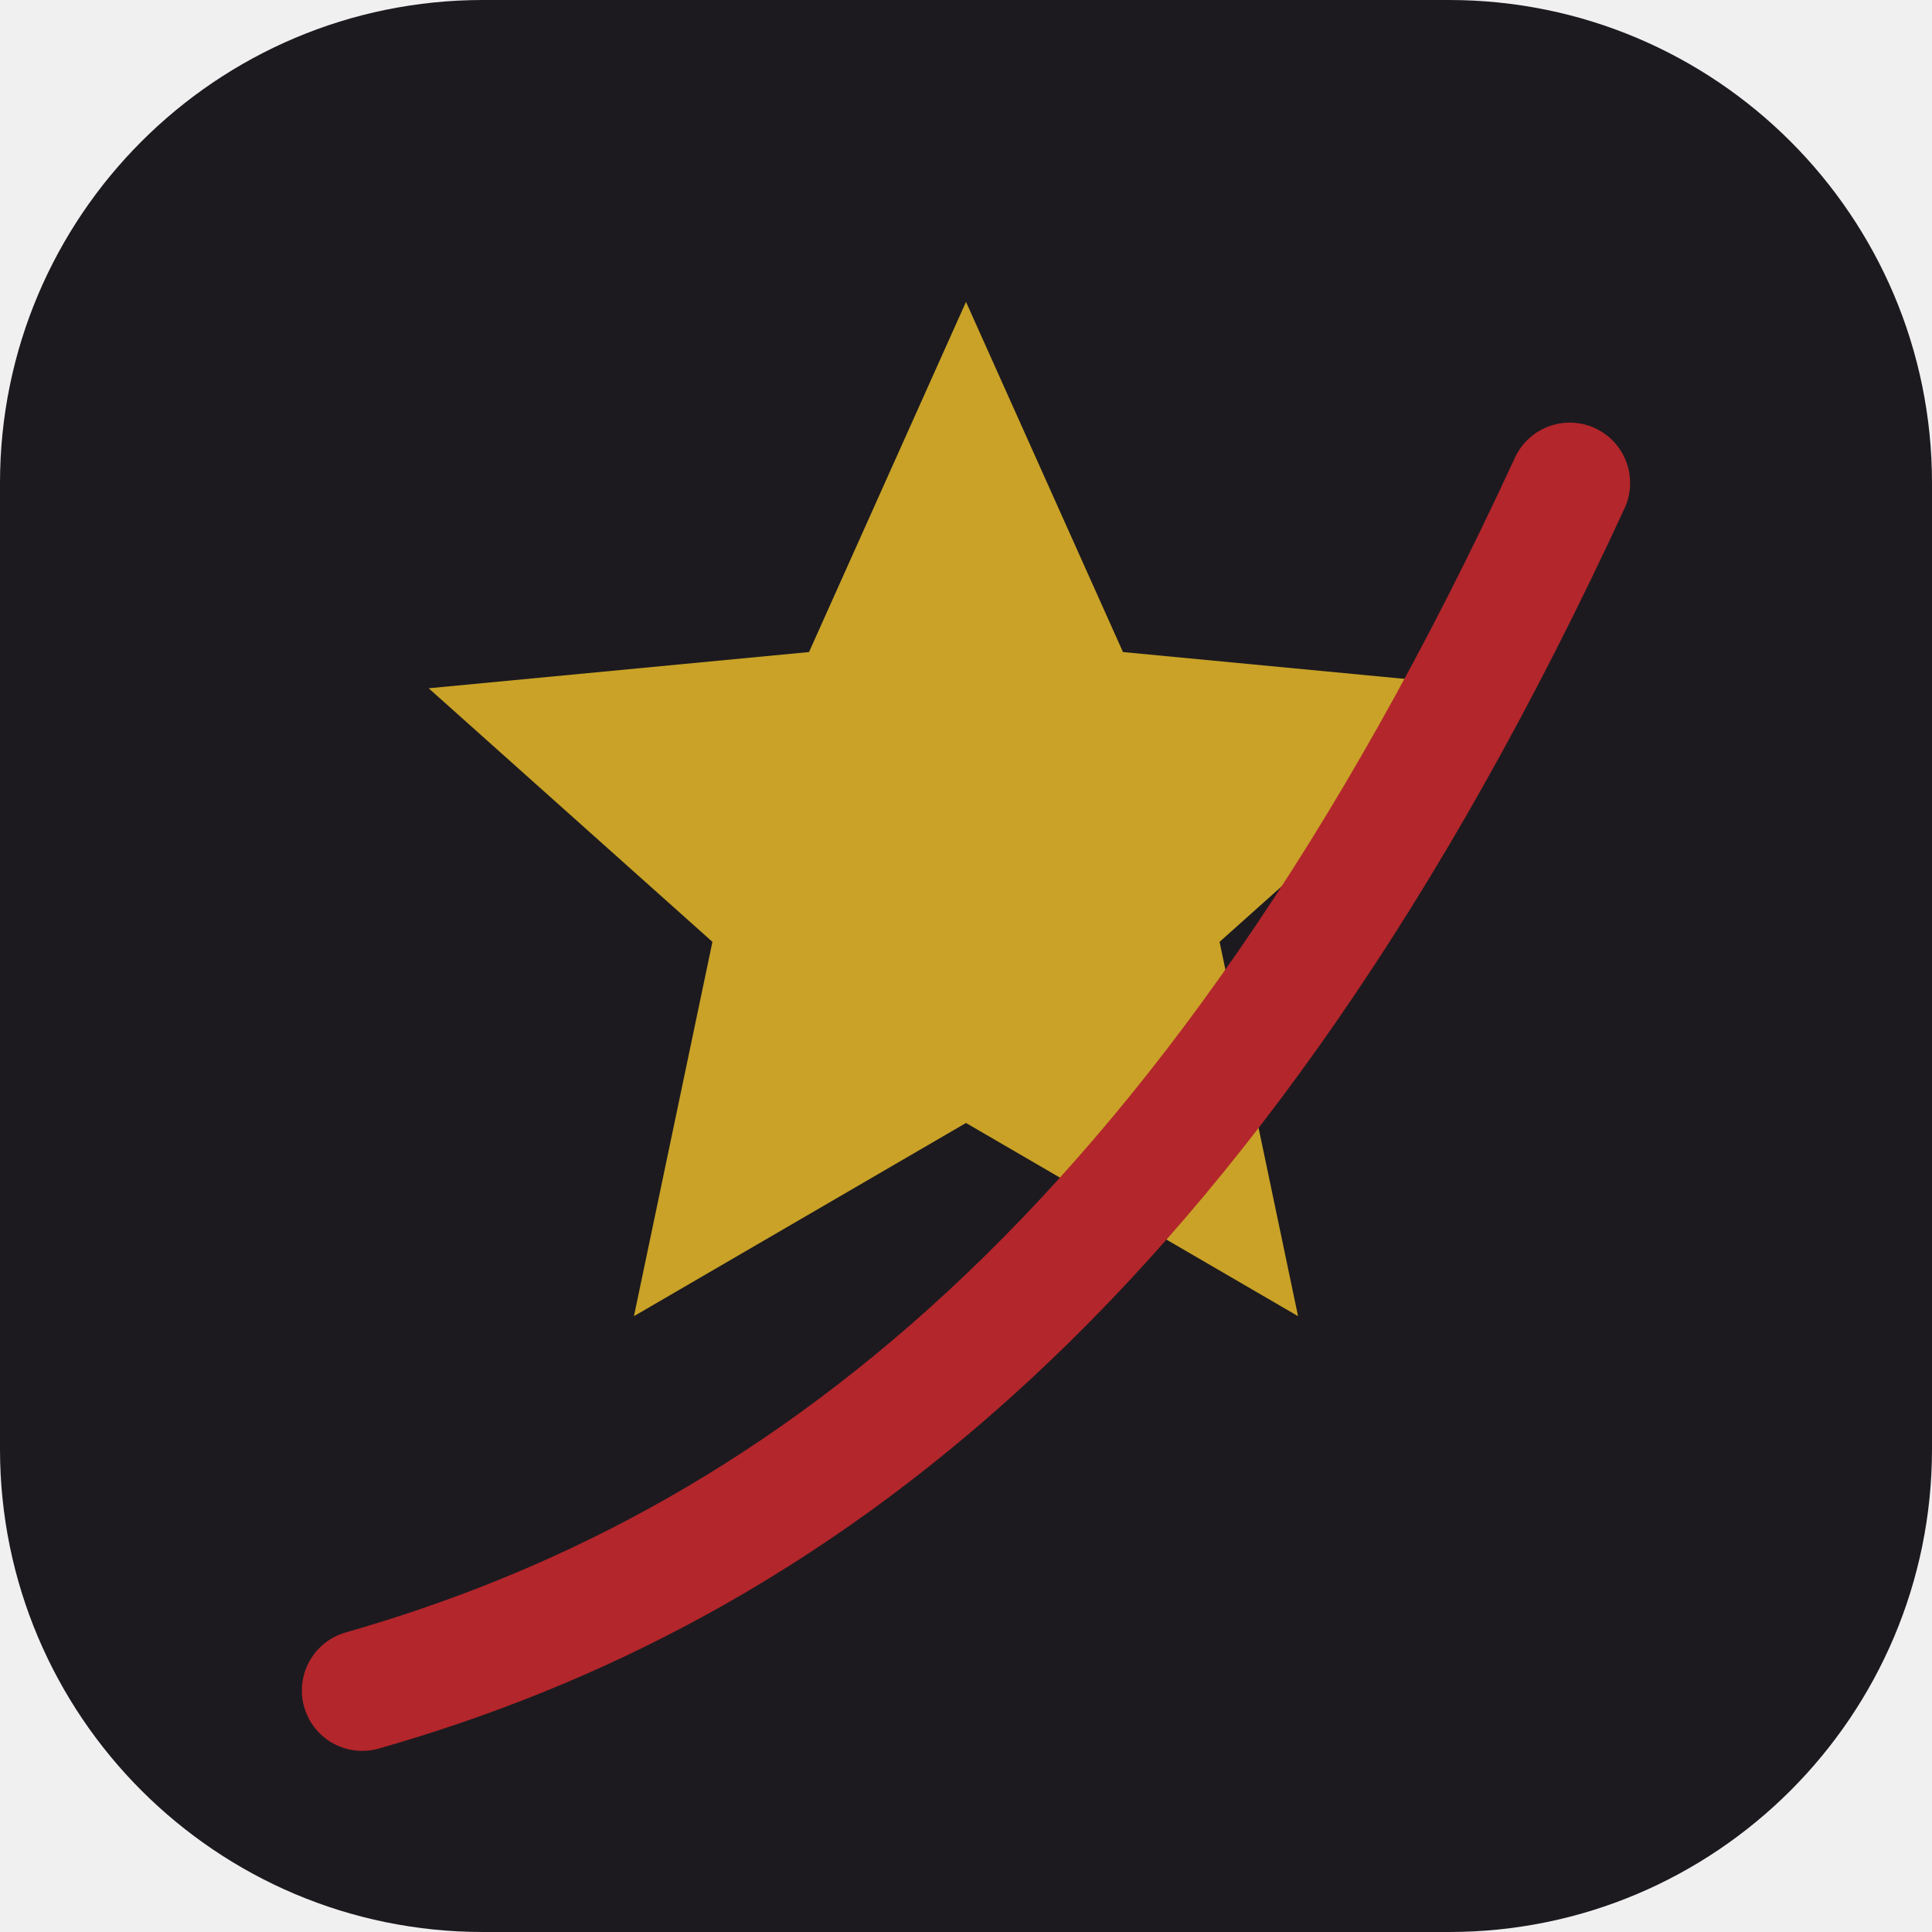
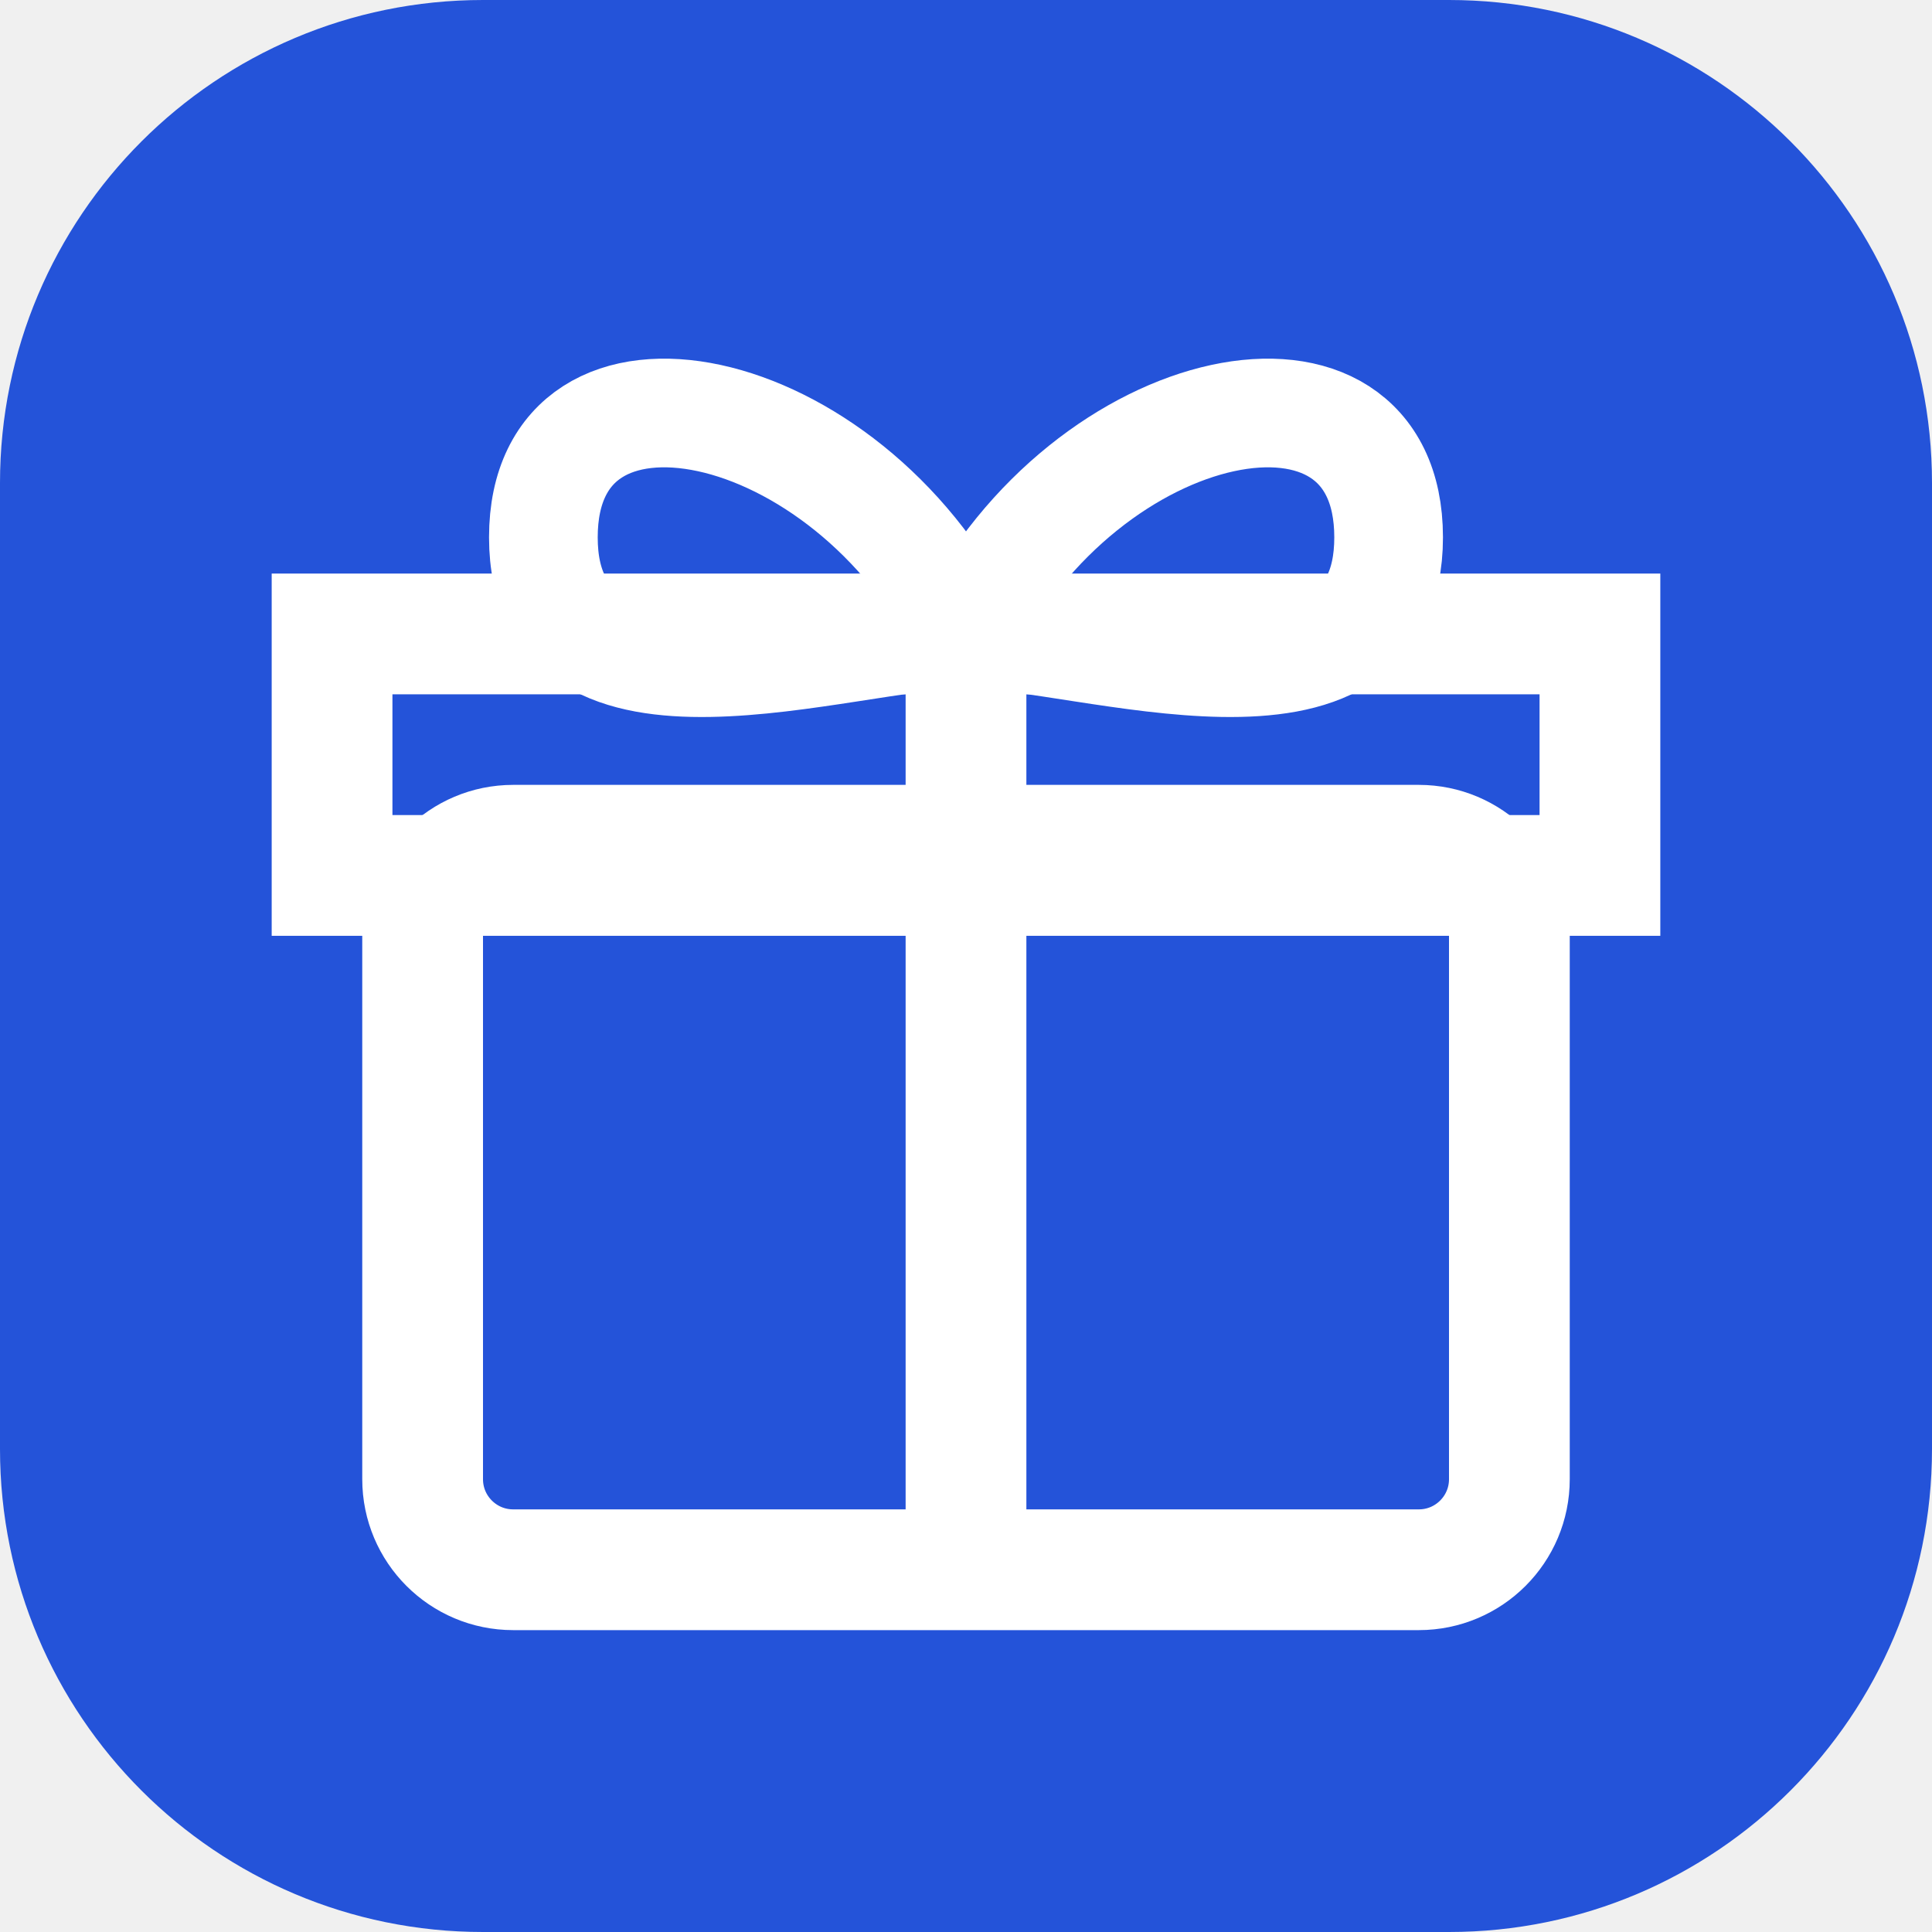
<svg xmlns="http://www.w3.org/2000/svg" viewBox="0 0 32 32">
-   <rect width="32" height="32" rx="8" fill="#1C1A1F" />
-   <path d="M16 5l2.6 5.8 6.3.6-4.7 4.2 1.3 6.2L16 18.6l-5.5 3.2 1.3-6.2-4.7-4.2 6.3-.6z" fill="#C9A227" />
-   <path d="M6 28c7-2 14-7 20-20" stroke="#B3262B" stroke-width="2" fill="none" stroke-linecap="round" />
+   <rect width="32" height="32" rx="8" fill="#2453D9" />
+   <rect x="7" y="14" width="18" height="12" rx="1.5" fill="none" stroke="#fff" stroke-width="2" />
+   <path d="M5.5 10.5h21v4h-21zM16 10.5v15.5" fill="none" stroke="#fff" stroke-width="2" />
+   <path d="M16 10.5c-2-4-7-5-7-1.6s5 1.6 7 1.6c2 0 7 1.8 7-1.6s-5-2.4-7 1.6z" fill="none" stroke="#fff" stroke-width="1.8" />
</svg>
